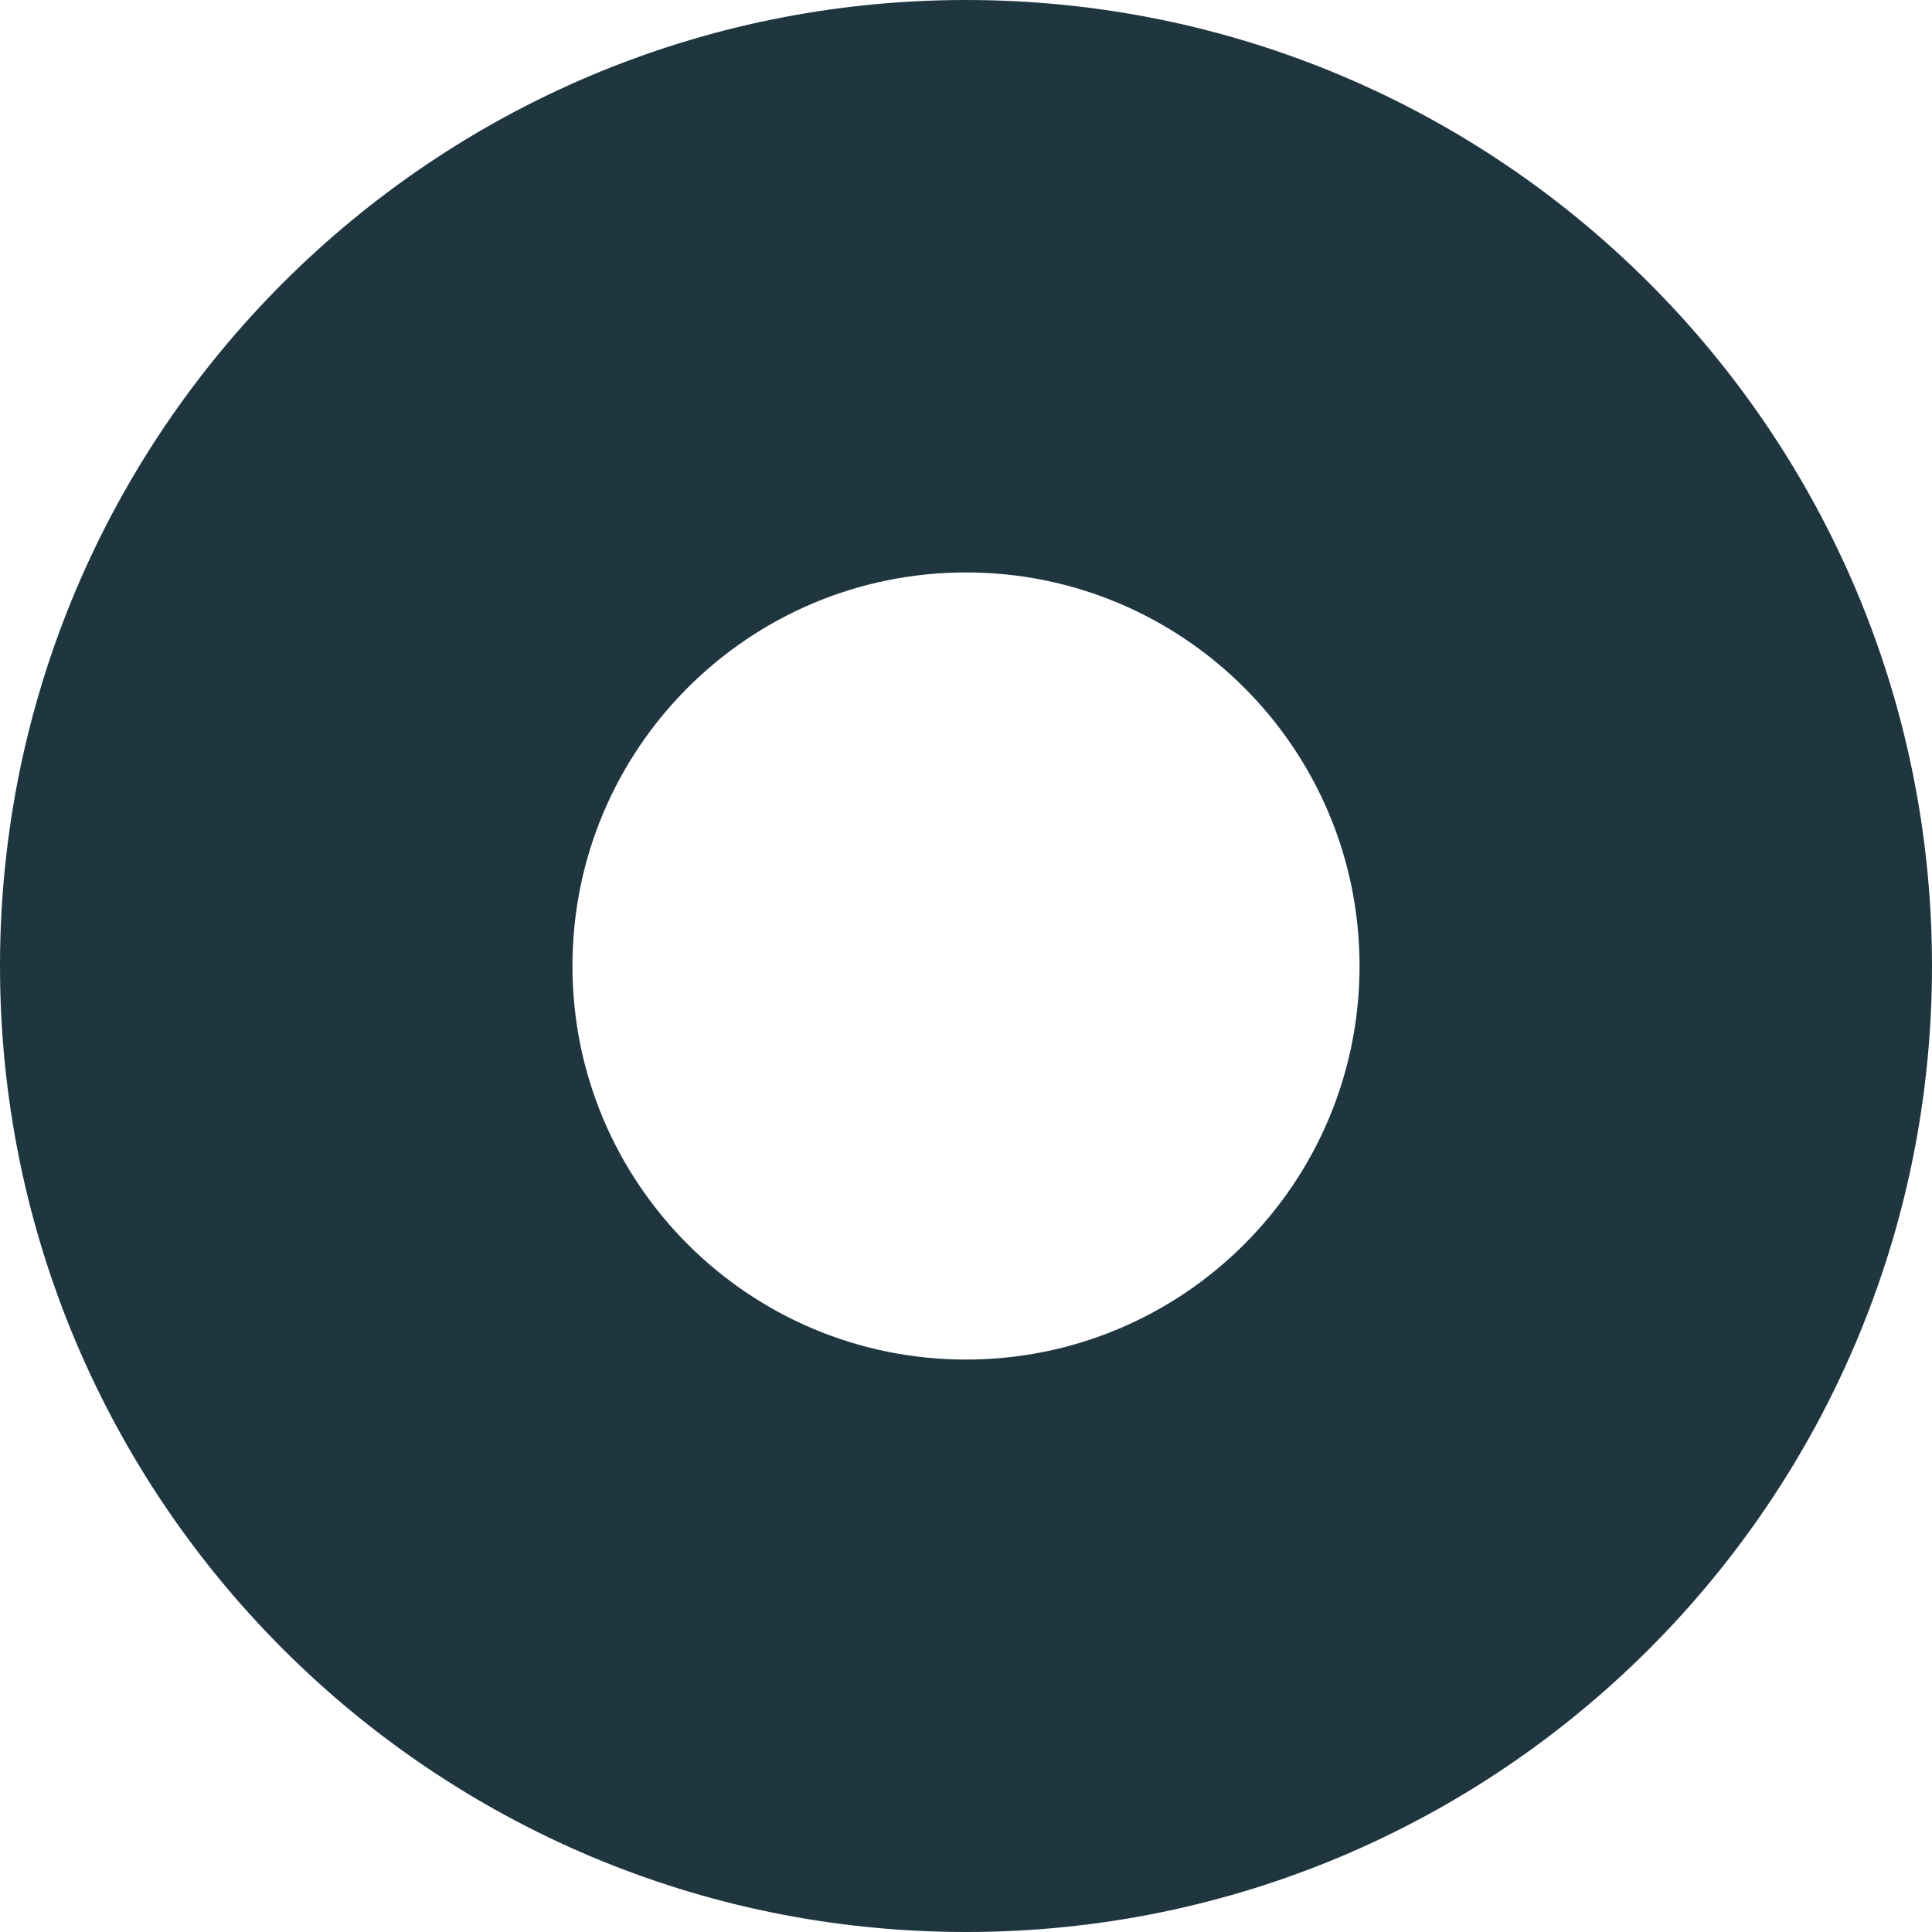
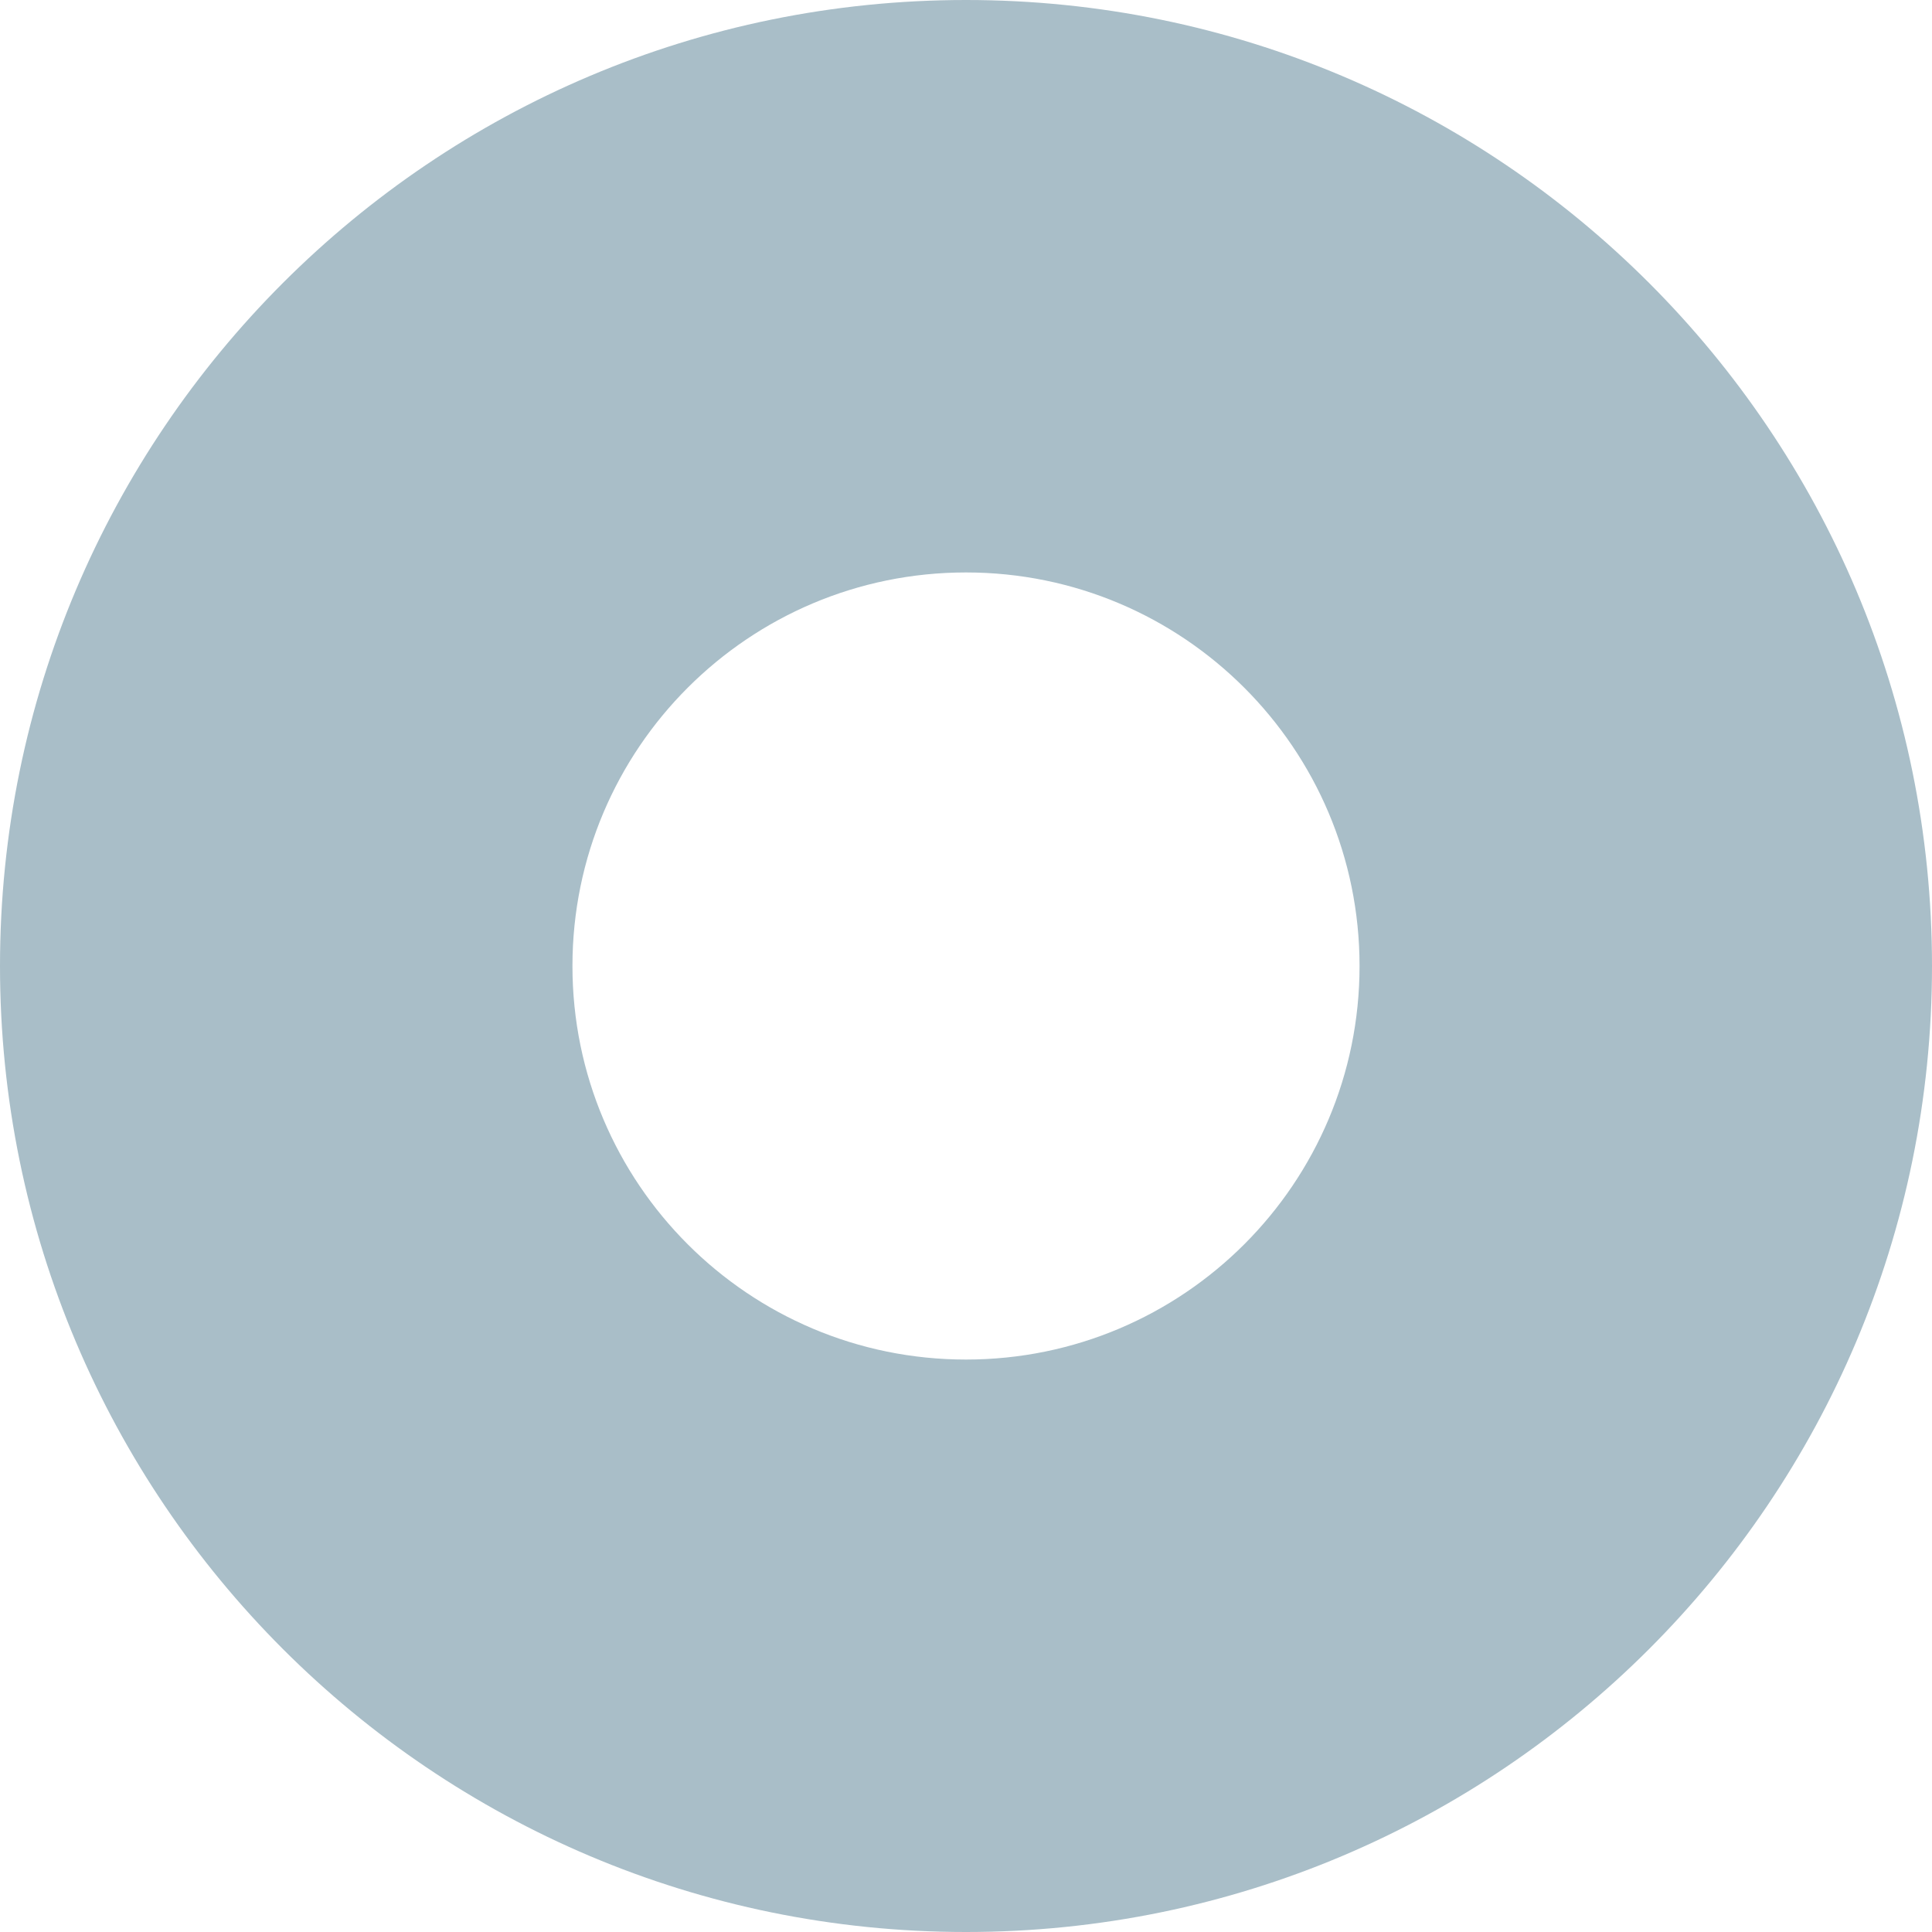
<svg xmlns="http://www.w3.org/2000/svg" width="64" height="64">
-   <path d="M32 0c17.673 0 32 14.327 32 32 0 17.673-14.327 32-32 32C14.327 64 0 49.673 0 32 0 14.327 14.327 0 32 0Zm0 18.963c-7.2 0-13.037 5.837-13.037 13.037 0 7.2 5.837 13.037 13.037 13.037 7.2 0 13.037-5.837 13.037-13.037 0-7.2-5.837-13.037-13.037-13.037Z" fill="#1f3641" />
+   <path d="M32 0c17.673 0 32 14.327 32 32 0 17.673-14.327 32-32 32C14.327 64 0 49.673 0 32 0 14.327 14.327 0 32 0Zm0 18.963c-7.2 0-13.037 5.837-13.037 13.037 0 7.2 5.837 13.037 13.037 13.037 7.2 0 13.037-5.837 13.037-13.037 0-7.2-5.837-13.037-13.037-13.037Z" fill="#A9BEC8" />
</svg>
